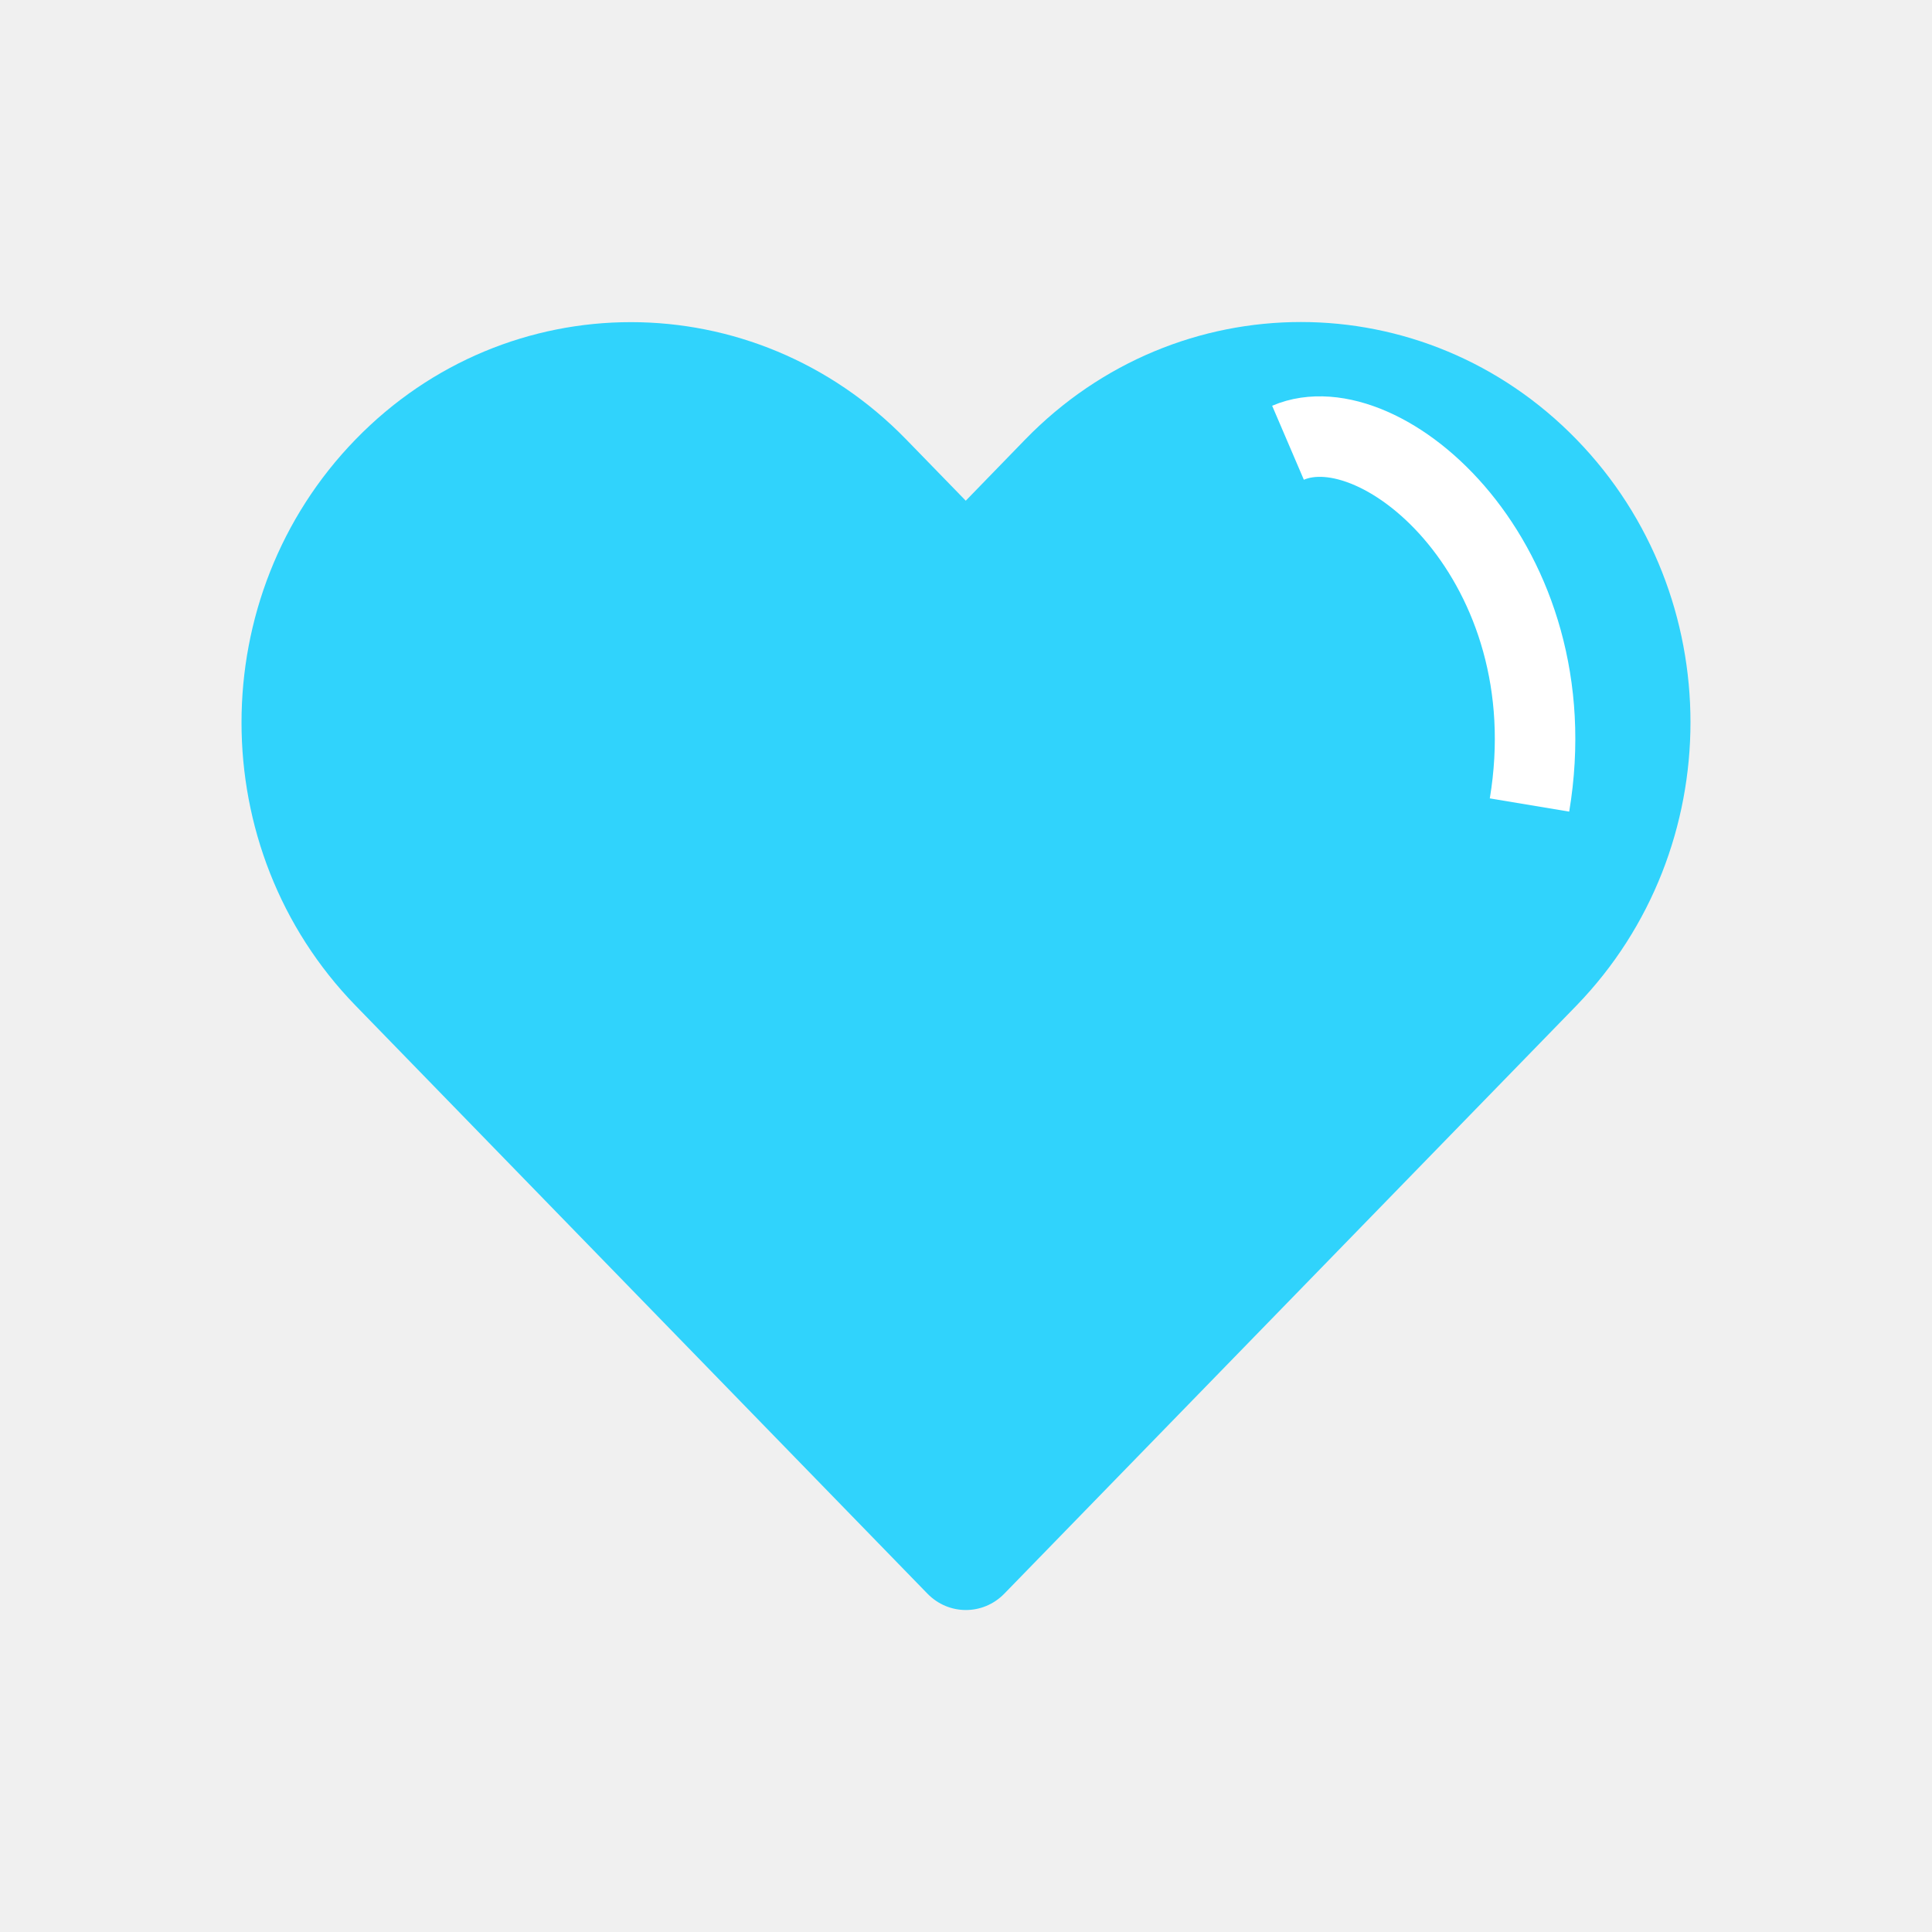
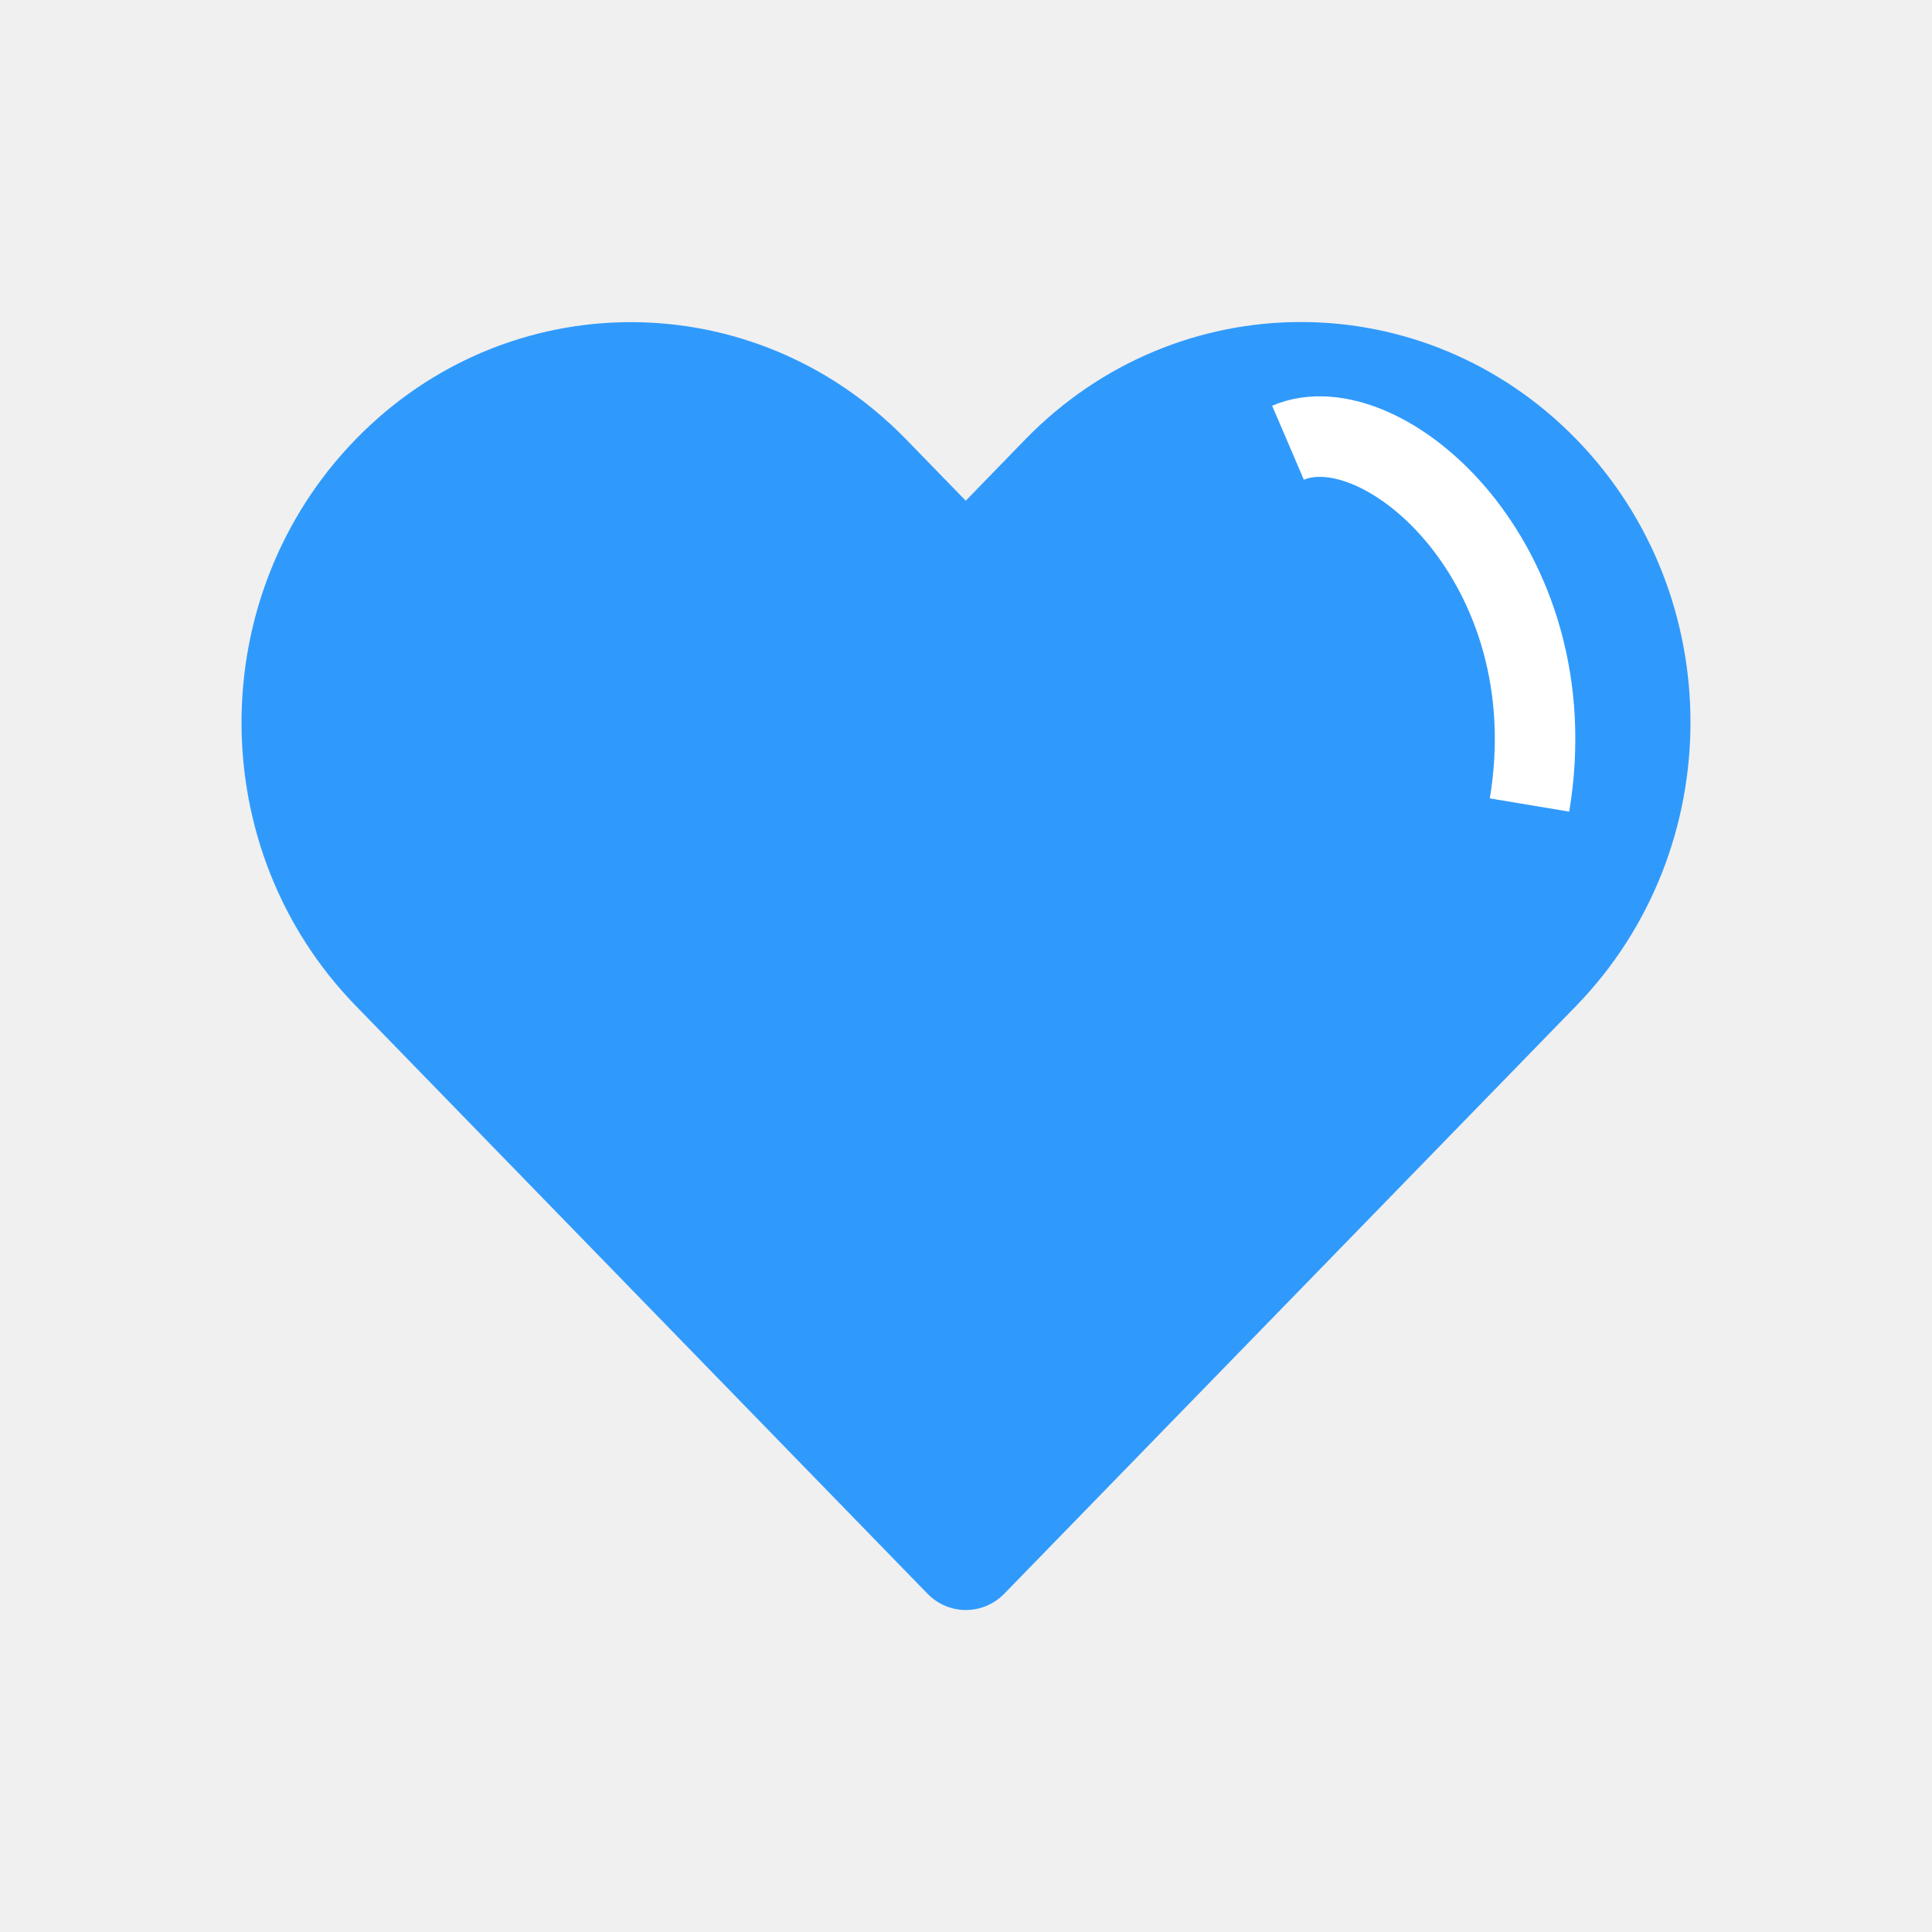
<svg xmlns="http://www.w3.org/2000/svg" width="24" height="24" viewBox="0 0 24 24" fill="none">
-   <path d="M12.736 5.459L11.997 6.22L11.257 5.459C9.368 3.516 6.305 3.516 4.417 5.459C2.528 7.401 2.528 10.55 4.417 12.492L11.521 19.797C11.785 20.068 12.212 20.068 12.476 19.797L19.585 12.49C21.47 10.542 21.473 7.402 19.584 5.459C17.692 3.514 14.628 3.514 12.736 5.459Z" fill="#00ccffcc" />
+   <path d="M12.736 5.459L11.997 6.22L11.257 5.459C9.368 3.516 6.305 3.516 4.417 5.459C2.528 7.401 2.528 10.55 4.417 12.492L11.521 19.797C11.785 20.068 12.212 20.068 12.476 19.797L19.585 12.49C21.47 10.542 21.473 7.402 19.584 5.459C17.692 3.514 14.628 3.514 12.736 5.459Z" fill="#0084ffcc" />
  <path d="M16 5.5C17.167 5 19.5 7 19 10" stroke="white" />
</svg>
